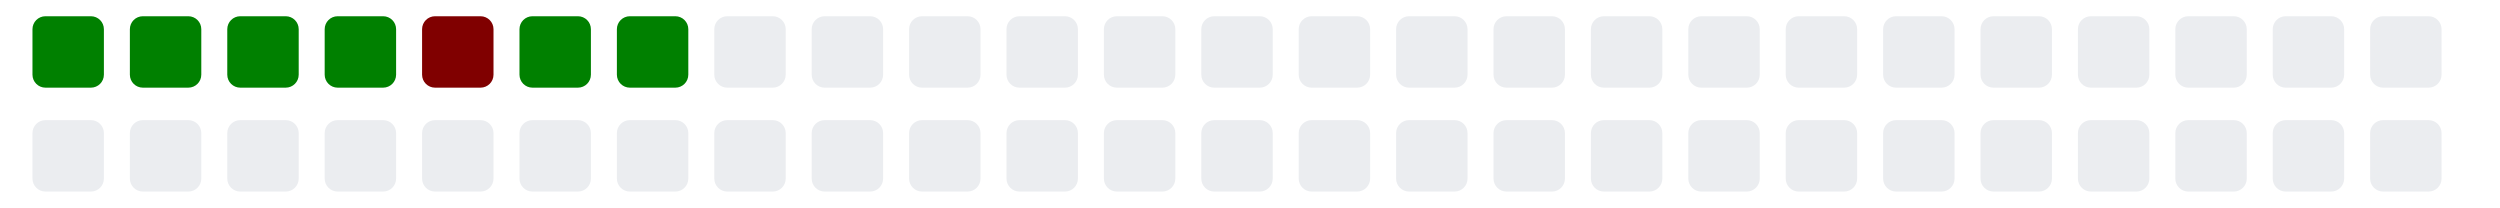
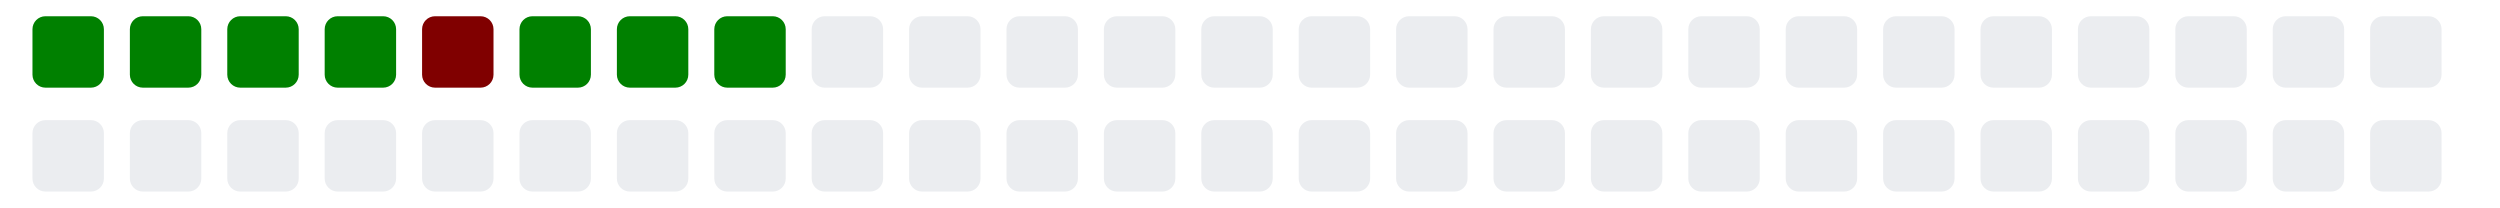
<svg xmlns="http://www.w3.org/2000/svg" viewBox="0 0 385 11" width="385" height="32">
  <g>
    <rect class="day" x="5" y="-8" width="11" height="11" fill="#008000" rx="2" ry="2" />
    <rect class="day" x="5" y="8" width="11" height="11" fill="#ebedf0" rx="2" ry="2" />
    <rect class="day" x="20" y="-8" width="11" height="11" fill="#008000" rx="2" ry="2" />
    <rect class="day" x="20" y="8" width="11" height="11" fill="#ebedf0" rx="2" ry="2" />
    <rect class="day" x="35" y="-8" width="11" height="11" fill="#008000" rx="2" ry="2" />
    <rect class="day" x="35" y="8" width="11" height="11" fill="#ebedf0" rx="2" ry="2" />
    <rect class="day" x="50" y="-8" width="11" height="11" fill="#008000" rx="2" ry="2" />
    <rect class="day" x="50" y="8" width="11" height="11" fill="#ebedf0" rx="2" ry="2" />
    <rect class="day" x="65" y="-8" width="11" height="11" fill="#800000" rx="2" ry="2" />
    <rect class="day" x="65" y="8" width="11" height="11" fill="#ebedf0" rx="2" ry="2" />
    <rect class="day" x="80" y="-8" width="11" height="11" fill="#008000" rx="2" ry="2" />
    <rect class="day" x="80" y="8" width="11" height="11" fill="#ebedf0" rx="2" ry="2" />
    <rect class="day" x="95" y="-8" width="11" height="11" fill="#008000" rx="2" ry="2" />
    <rect class="day" x="95" y="8" width="11" height="11" fill="#ebedf0" rx="2" ry="2" />
-     <rect class="day" x="110" y="-8" width="11" height="11" fill="#ebedf0" rx="2" ry="2" />
+     <rect class="day" x="110" y="-8" width="11" height="11" fill="#008000" rx="2" ry="2" />
    <rect class="day" x="110" y="8" width="11" height="11" fill="#ebedf0" rx="2" ry="2" />
    <rect class="day" x="125" y="-8" width="11" height="11" fill="#ebedf0" rx="2" ry="2" />
    <rect class="day" x="125" y="8" width="11" height="11" fill="#ebedf0" rx="2" ry="2" />
    <rect class="day" x="140" y="-8" width="11" height="11" fill="#ebedf0" rx="2" ry="2" />
    <rect class="day" x="140" y="8" width="11" height="11" fill="#ebedf0" rx="2" ry="2" />
    <rect class="day" x="155" y="-8" width="11" height="11" fill="#ebedf0" rx="2" ry="2" />
    <rect class="day" x="155" y="8" width="11" height="11" fill="#ebedf0" rx="2" ry="2" />
    <rect class="day" x="170" y="-8" width="11" height="11" fill="#ebedf0" rx="2" ry="2" />
    <rect class="day" x="170" y="8" width="11" height="11" fill="#ebedf0" rx="2" ry="2" />
    <rect class="day" x="185" y="-8" width="11" height="11" fill="#ebedf0" rx="2" ry="2" />
    <rect class="day" x="185" y="8" width="11" height="11" fill="#ebedf0" rx="2" ry="2" />
    <rect class="day" x="200" y="-8" width="11" height="11" fill="#ebedf0" rx="2" ry="2" />
    <rect class="day" x="200" y="8" width="11" height="11" fill="#ebedf0" rx="2" ry="2" />
    <rect class="day" x="215" y="-8" width="11" height="11" fill="#ebedf0" rx="2" ry="2" />
    <rect class="day" x="215" y="8" width="11" height="11" fill="#ebedf0" rx="2" ry="2" />
    <rect class="day" x="230" y="-8" width="11" height="11" fill="#ebedf0" rx="2" ry="2" />
    <rect class="day" x="230" y="8" width="11" height="11" fill="#ebedf0" rx="2" ry="2" />
    <rect class="day" x="245" y="-8" width="11" height="11" fill="#ebedf0" rx="2" ry="2" />
    <rect class="day" x="245" y="8" width="11" height="11" fill="#ebedf0" rx="2" ry="2" />
    <rect class="day" x="260" y="-8" width="11" height="11" fill="#ebedf0" rx="2" ry="2" />
    <rect class="day" x="260" y="8" width="11" height="11" fill="#ebedf0" rx="2" ry="2" />
    <rect class="day" x="275" y="-8" width="11" height="11" fill="#ebedf0" rx="2" ry="2" />
    <rect class="day" x="275" y="8" width="11" height="11" fill="#ebedf0" rx="2" ry="2" />
    <rect class="day" x="290" y="-8" width="11" height="11" fill="#ebedf0" rx="2" ry="2" />
    <rect class="day" x="290" y="8" width="11" height="11" fill="#ebedf0" rx="2" ry="2" />
    <rect class="day" x="305" y="-8" width="11" height="11" fill="#ebedf0" rx="2" ry="2" />
    <rect class="day" x="305" y="8" width="11" height="11" fill="#ebedf0" rx="2" ry="2" />
    <rect class="day" x="320" y="-8" width="11" height="11" fill="#ebedf0" rx="2" ry="2" />
    <rect class="day" x="320" y="8" width="11" height="11" fill="#ebedf0" rx="2" ry="2" />
    <rect class="day" x="335" y="-8" width="11" height="11" fill="#ebedf0" rx="2" ry="2" />
    <rect class="day" x="335" y="8" width="11" height="11" fill="#ebedf0" rx="2" ry="2" />
    <rect class="day" x="350" y="-8" width="11" height="11" fill="#ebedf0" rx="2" ry="2" />
    <rect class="day" x="350" y="8" width="11" height="11" fill="#ebedf0" rx="2" ry="2" />
    <rect class="day" x="365" y="-8" width="11" height="11" fill="#ebedf0" rx="2" ry="2" />
    <rect class="day" x="365" y="8" width="11" height="11" fill="#ebedf0" rx="2" ry="2" />
  </g>
</svg>
